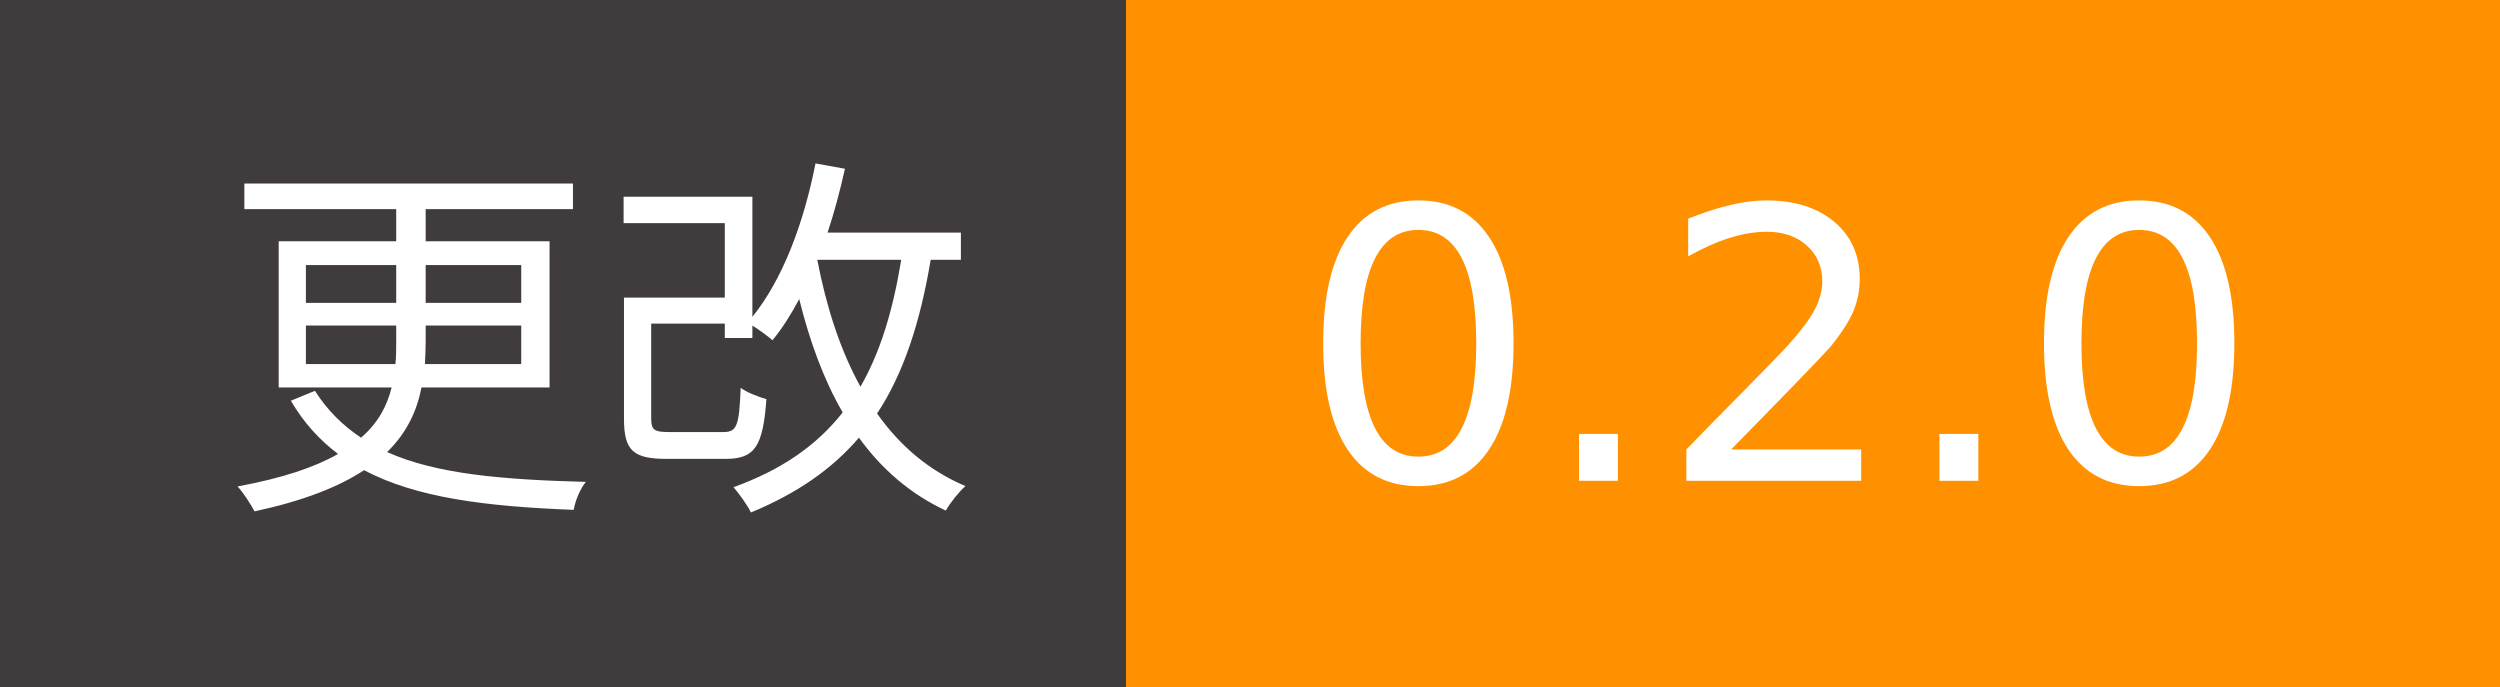
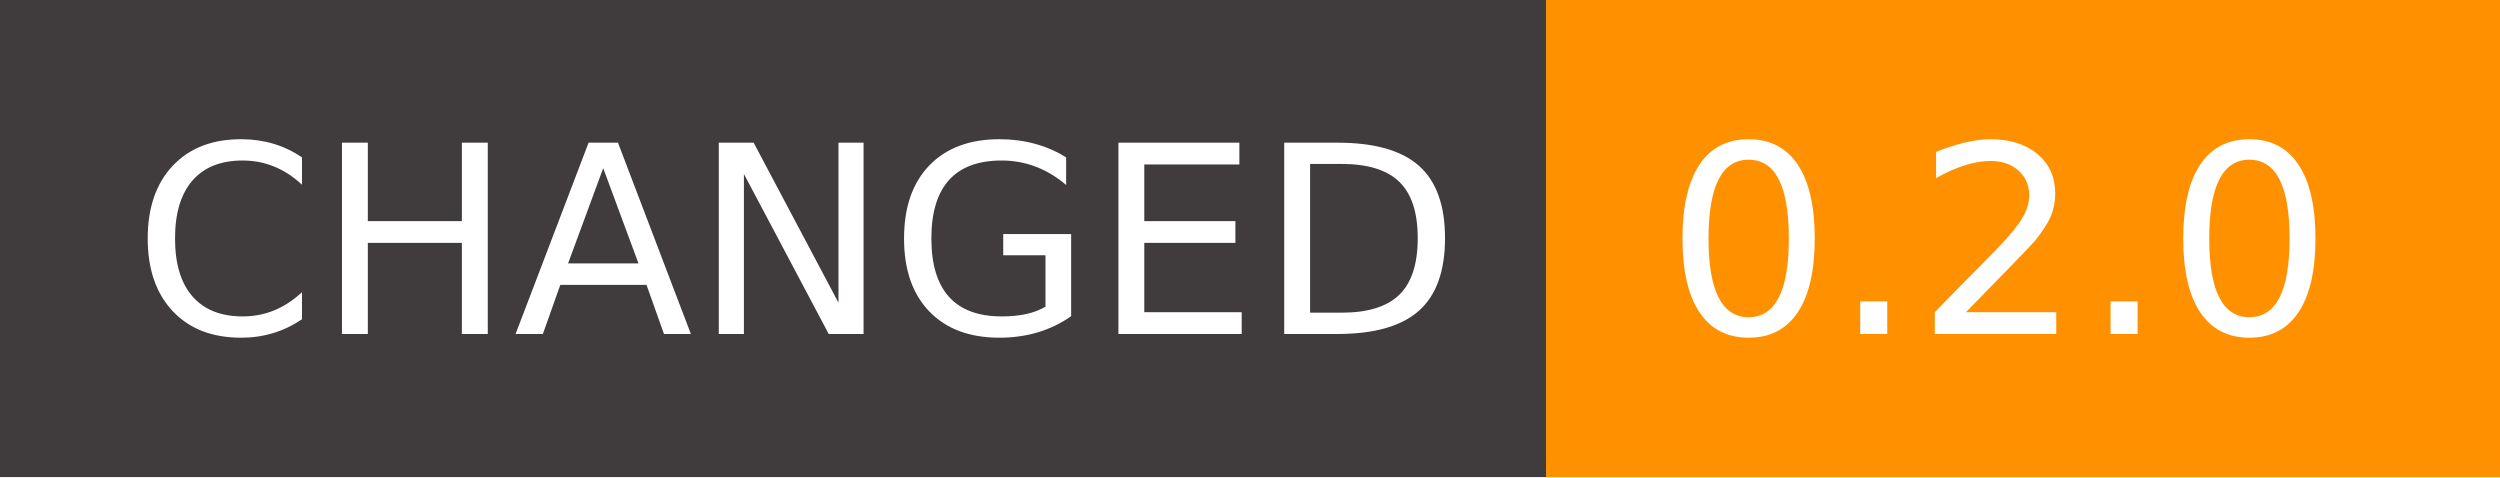
- <svg xmlns="http://www.w3.org/2000/svg" viewBox="0 0 728 200">
+ <svg xmlns="http://www.w3.org/2000/svg" viewBox="0 0 1048 200">
  <g shape-rendering="crispEdges">
-     <path fill="#403c3d" d="M0 0h328v2e2H0z" />
-     <path fill="#ff9101" d="M328 0h4e2v2e2H328z" />
+     <path fill="#403c3d" d="M0 0h648v2e2H0z" />
+     <path fill="#ff9101" d="M648 0h4e2v2e2H648z" />
  </g>
  <g fill="#fff" text-anchor="middle" font-family="DejaVu Sans,Verdana,Geneva,sans-serif" font-size="110">
-     <text x="174" y="140" textLength="228">更改</text>
-     <text x="518" y="140" textLength="300">0.2.0</text>
+     <text x="334" y="140" textLength="548">CHANGED</text>
+     <text x="838" y="140" textLength="300">0.2.0</text>
  </g>
</svg>
